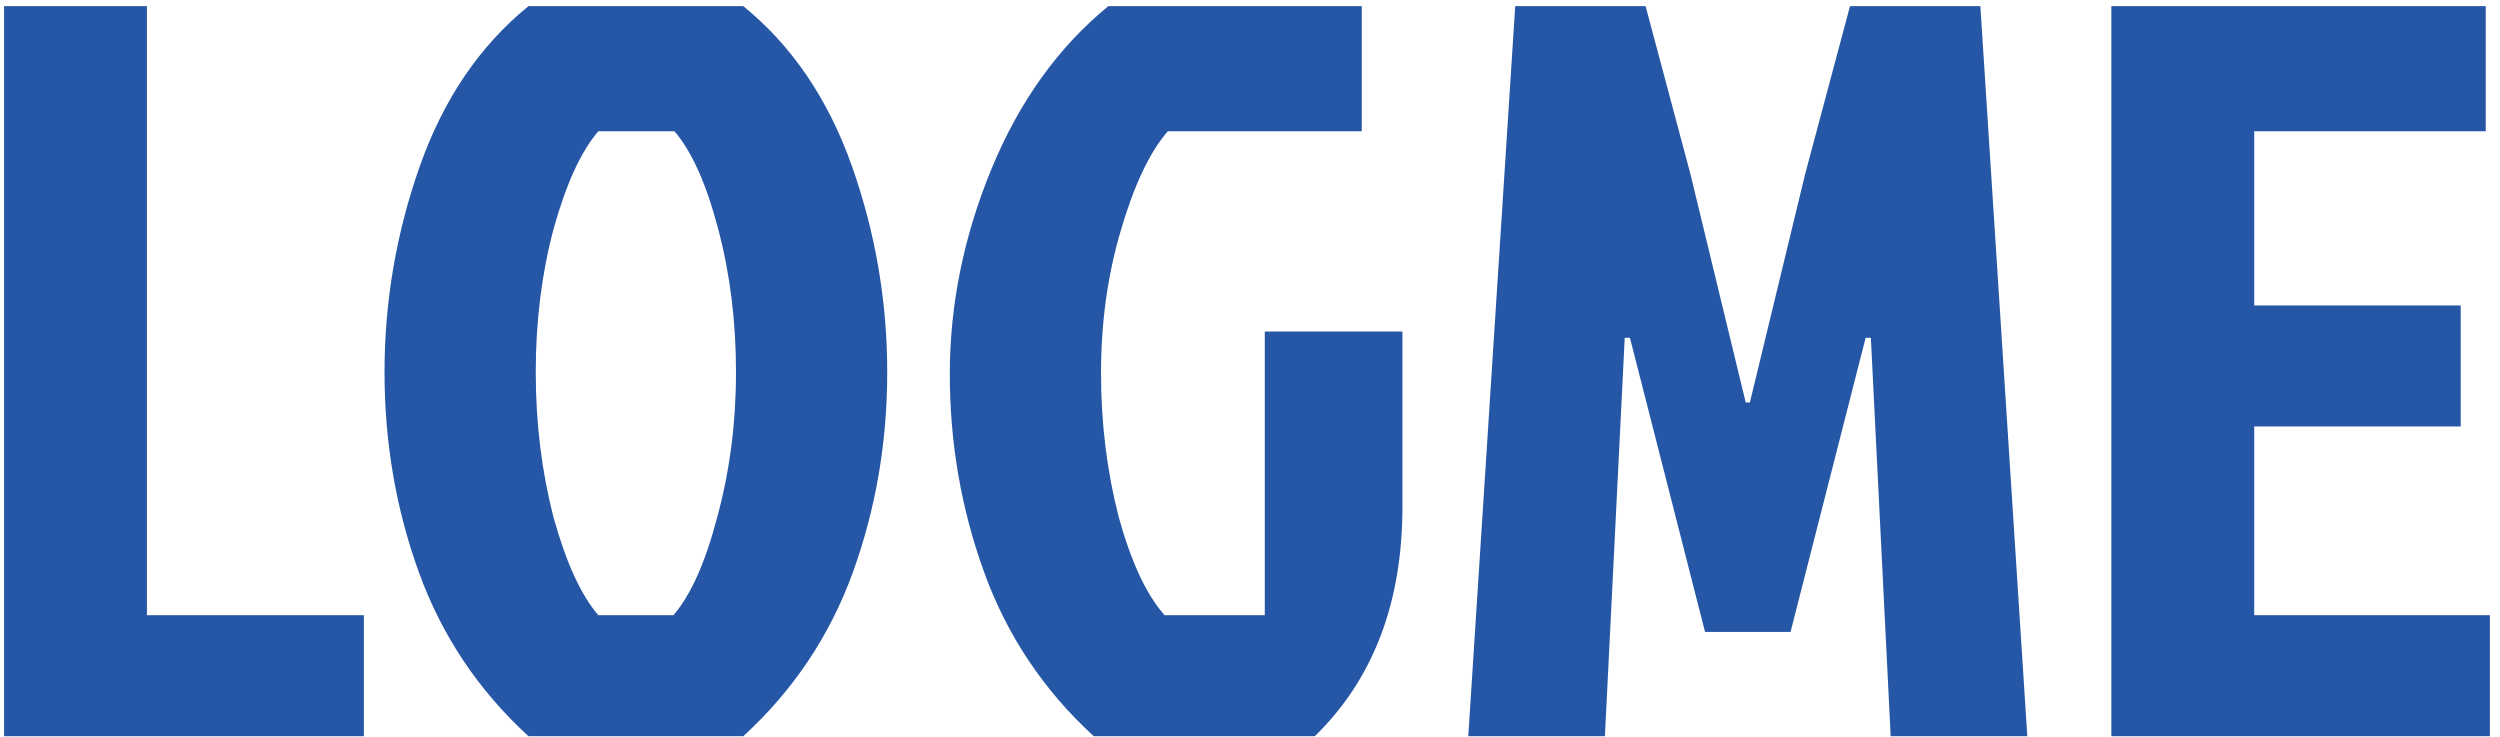
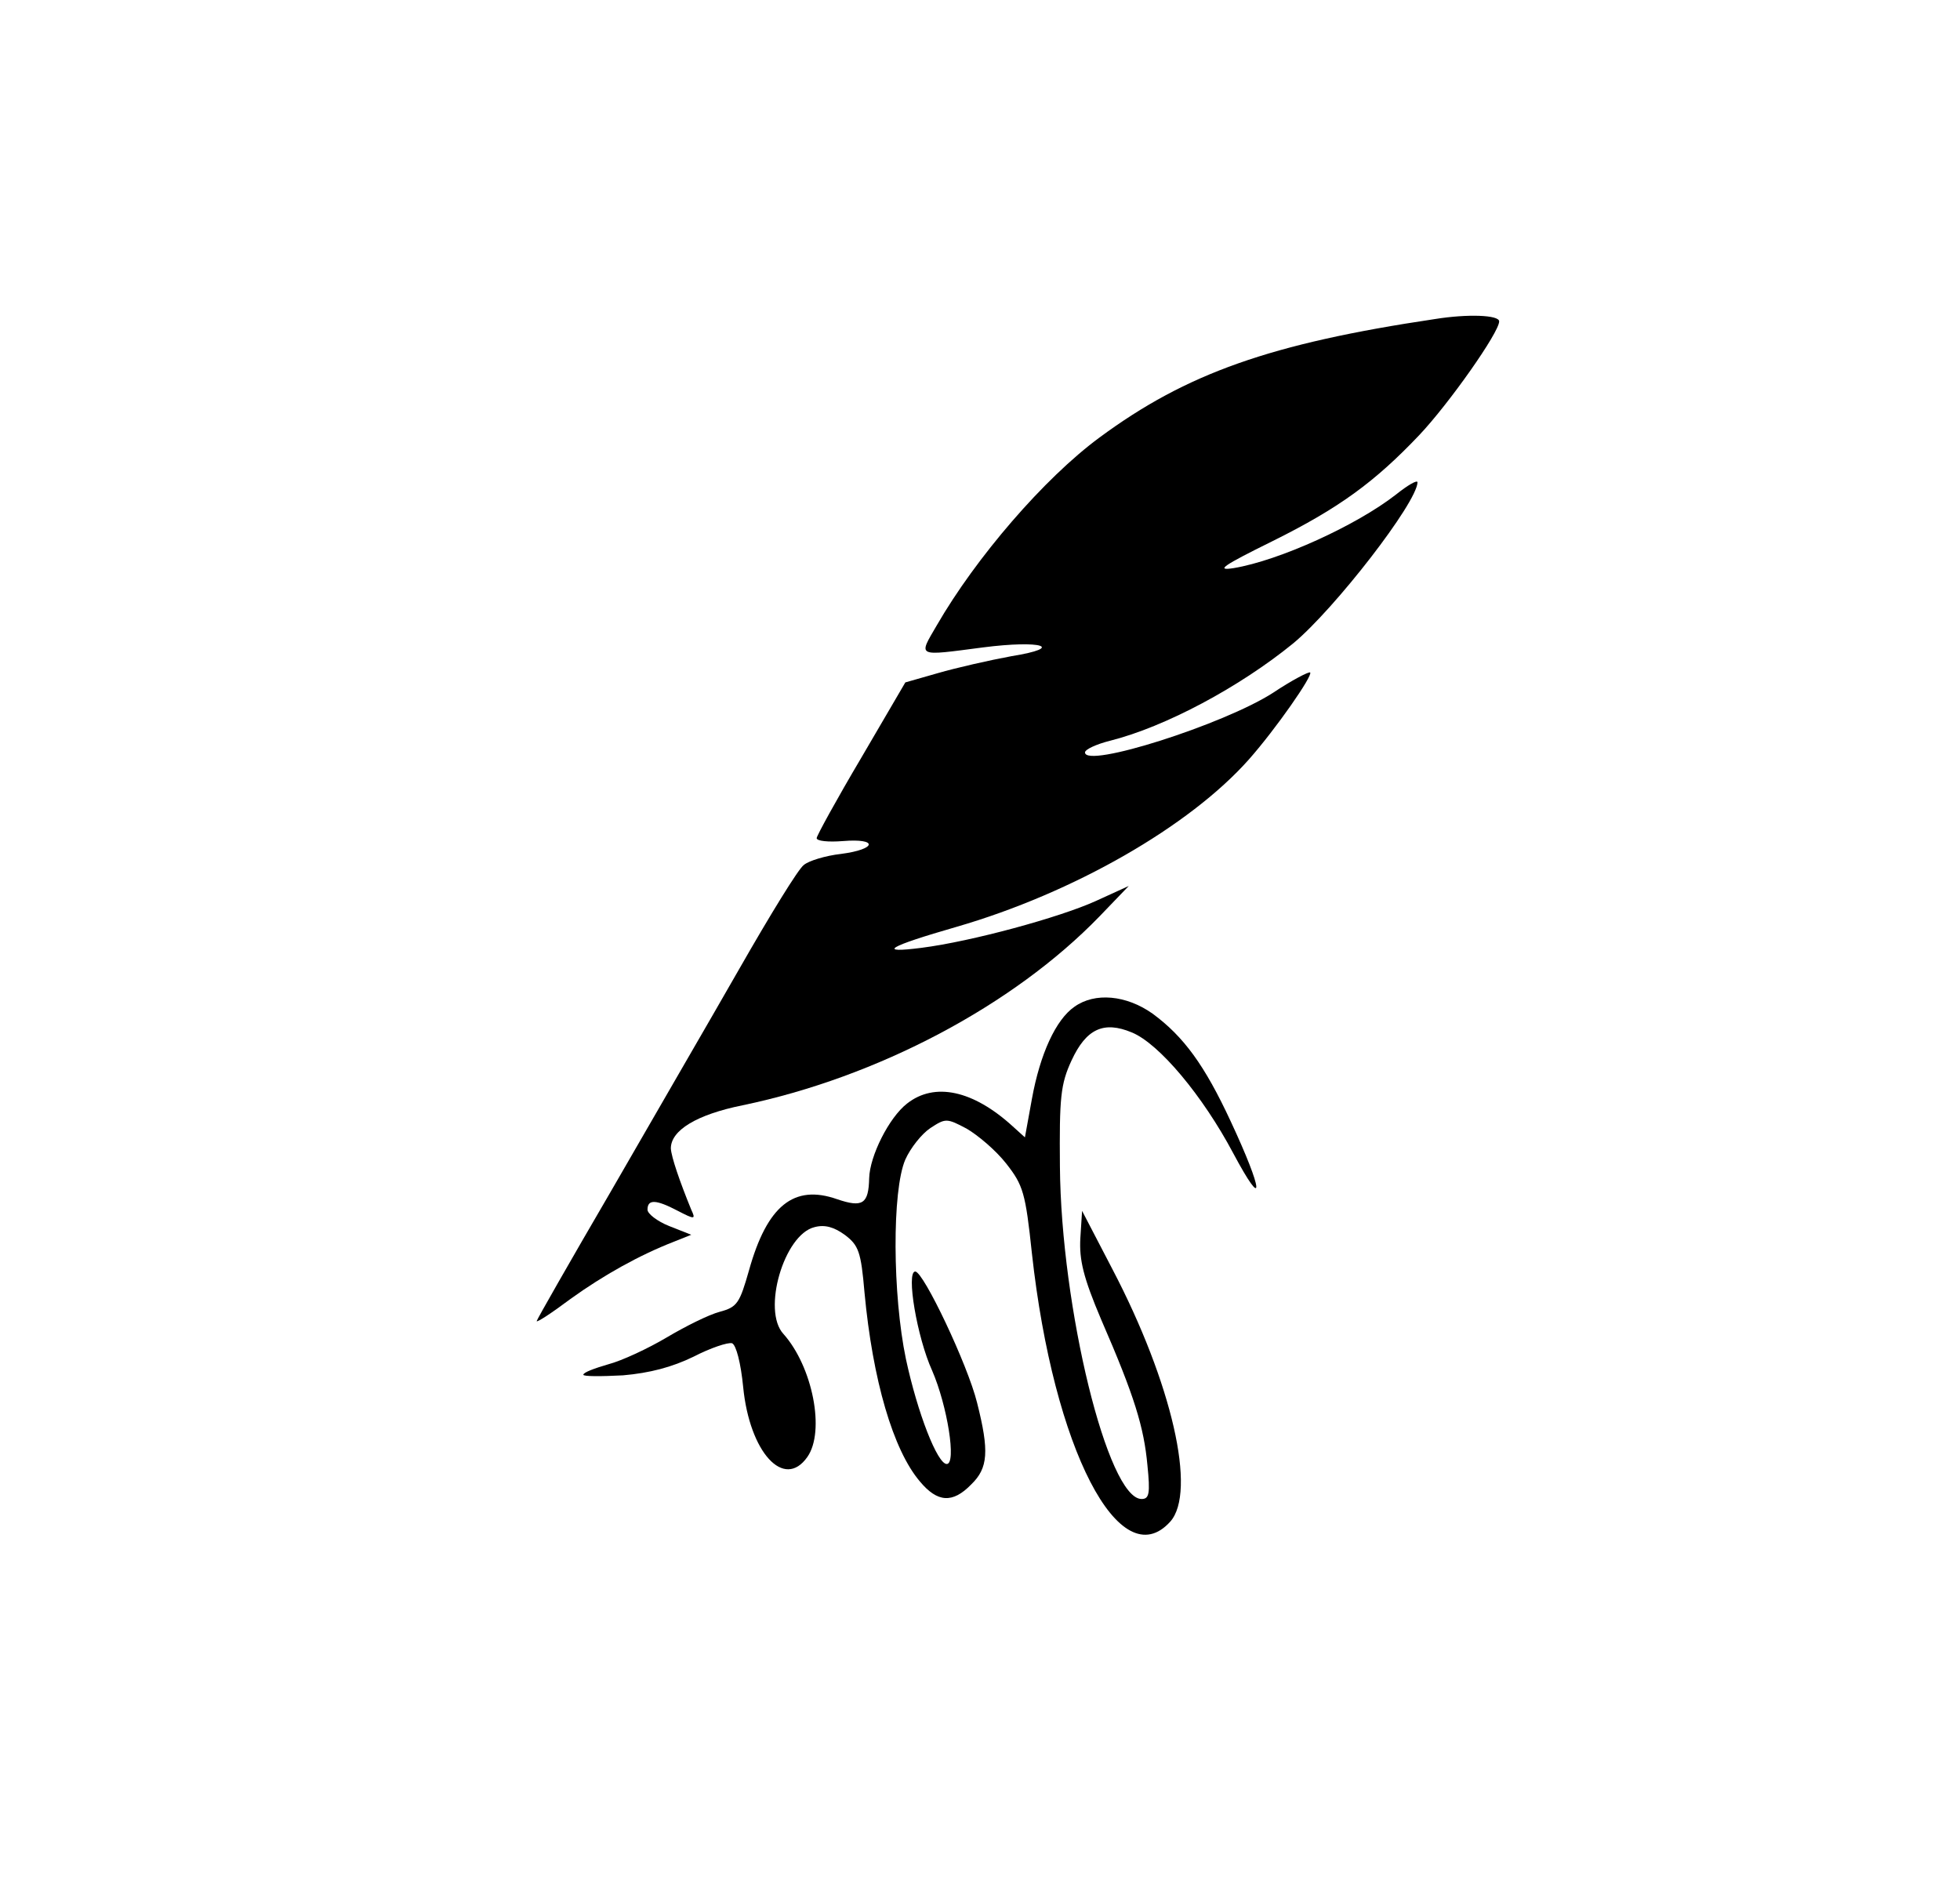
- <svg xmlns="http://www.w3.org/2000/svg" width="163" height="48" viewBox="0 0 163 48" fill="none">
-   <path d="M0.264 48V0.4H9.58V40.112H23.724V48H0.264ZM48.463 0.4C51.637 2.984 53.994 6.452 55.535 10.804C57.077 15.156 57.847 19.644 57.847 24.268C57.847 28.847 57.099 33.199 55.603 37.324C54.107 41.449 51.727 45.008 48.463 48H34.455C31.191 45.008 28.811 41.449 27.315 37.324C25.819 33.199 25.071 28.847 25.071 24.268C25.071 19.644 25.842 15.156 27.383 10.804C28.925 6.452 31.282 2.984 34.455 0.4H48.463ZM39.011 40.112H43.907C45.041 38.797 45.993 36.667 46.763 33.72C47.579 30.728 47.987 27.577 47.987 24.268C47.987 20.959 47.602 17.853 46.831 14.952C46.061 12.005 45.109 9.875 43.975 8.56H39.011C37.878 9.875 36.903 12.005 36.087 14.952C35.317 17.853 34.931 20.959 34.931 24.268C34.931 27.577 35.317 30.728 36.087 33.72C36.903 36.667 37.878 38.797 39.011 40.112ZM85.727 48H71.311C68.047 45.008 65.667 41.449 64.171 37.324C62.675 33.199 61.927 28.892 61.927 24.404C61.927 19.871 62.833 15.405 64.647 11.008C66.46 6.611 68.999 3.075 72.263 0.4H88.787V8.56H76.139C74.96 9.92 73.94 12.073 73.079 15.02C72.217 17.921 71.787 21.027 71.787 24.336C71.787 27.6 72.172 30.728 72.943 33.72C73.759 36.667 74.756 38.797 75.935 40.112H82.463V21.616H91.439V33.04C91.439 39.296 89.535 44.283 85.727 48ZM114.092 26.24H113.82H114.092L117.696 11.348L120.62 0.4H129.12L132.18 48H123.272L121.98 22.024H121.64L116.744 41.2H111.168L106.272 22.024H105.932L104.64 48H95.732L98.792 0.4H107.292L110.216 11.348L113.82 26.24H114.092ZM137.659 48V0.4H162.071V8.56H146.975V19.916H160.439V27.804H146.975V40.112H162.343V48H137.659Z" fill="#2657A6" />
+ <svg xmlns="http://www.w3.org/2000/svg" version="1.0" width="336pt" height="324pt" viewBox="0 0 336 324" preserveAspectRatio="xMidYMid meet">
+   <g transform="translate(0,324) scale(0.1,-0.1)" fill="#000000" stroke="none">
+     <path d="M2460 2693 c-282 -42 -426 -93 -575 -203 -95 -70 -212 -206 -279 -322 -32 -55 -36 -53 79 -38 101 13 142 0 49 -15 -38 -7 -95 -20 -126 -29 l-56 -16 -76 -130 c-42 -71 -76 -133 -76 -137 0 -5 20 -7 45 -5 61 5 58 -14 -3 -22 -27 -3 -56 -12 -64 -19 -9 -6 -58 -86 -110 -177 -52 -91 -152 -263 -221 -383 -70 -120 -127 -220 -127 -222 0 -3 26 14 58 38 57 41 118 75 177 98 l30 12 -38 15 c-20 8 -37 21 -37 28 0 18 14 18 52 -2 29 -15 31 -15 23 2 -20 49 -34 90 -35 105 0 31 44 58 123 74 231 48 464 171 612 324 l50 52 -57 -26 c-62 -28 -212 -69 -298 -80 -78 -10 -58 2 60 36 200 58 399 172 501 287 46 52 110 144 105 149 -2 2 -31 -13 -64 -35 -84 -54 -322 -130 -322 -102 0 5 19 14 43 20 95 24 222 92 314 167 71 59 212 241 213 276 0 5 -17 -5 -37 -21 -68 -53 -200 -113 -278 -126 -32 -5 -19 4 66 46 115 57 176 102 252 182 51 54 137 176 137 195 0 11 -54 13 -110 4z" />
+     <path d="M1842 1514 c-32 -22 -59 -81 -73 -158 l-12 -66 -21 19 c-68 62 -134 76 -181 39 -31 -24 -64 -90 -65 -128 -1 -44 -11 -51 -55 -36 -74 26 -120 -11 -151 -122 -16 -56 -20 -63 -50 -71 -19 -5 -59 -25 -91 -44 -32 -19 -77 -40 -100 -46 -24 -7 -43 -14 -43 -18 0 -3 30 -3 68 -1 46 4 84 14 121 32 29 15 59 25 66 23 7 -3 15 -34 19 -75 11 -112 70 -177 110 -120 31 44 9 155 -41 211 -37 40 1 170 53 183 18 5 34 0 52 -13 24 -18 28 -29 34 -99 14 -150 49 -270 95 -324 30 -36 56 -38 88 -5 29 28 31 57 10 140 -16 65 -92 225 -106 225 -16 0 3 -113 29 -170 26 -60 42 -160 25 -160 -16 0 -50 87 -70 180 -23 110 -24 289 -1 342 9 20 28 44 43 54 26 17 28 17 62 -1 19 -11 50 -37 68 -60 29 -37 33 -50 44 -154 37 -336 151 -555 237 -460 46 51 3 238 -99 433 l-52 100 -3 -47 c-2 -37 5 -67 36 -140 57 -131 73 -184 79 -249 5 -49 3 -58 -10 -58 -58 0 -138 328 -140 570 -1 118 1 141 20 182 25 54 55 68 103 48 47 -19 122 -109 174 -207 55 -103 52 -66 -4 54 -45 97 -81 146 -134 185 -45 32 -99 37 -134 12z" />
+   </g>
</svg>
